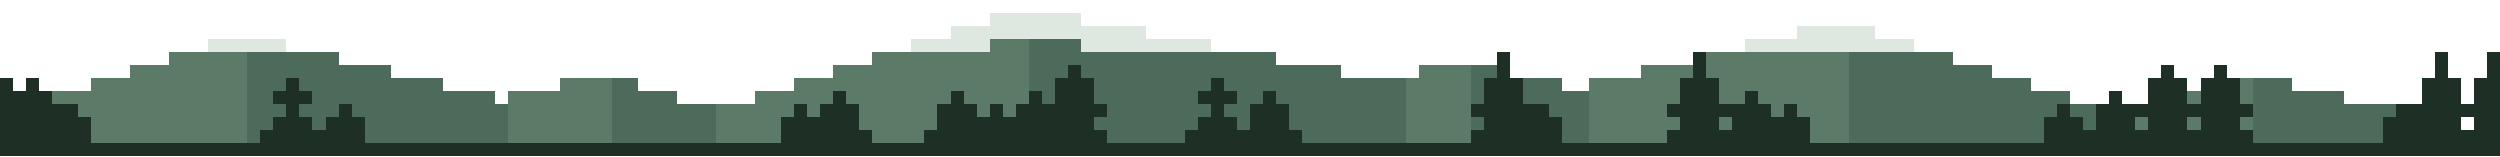
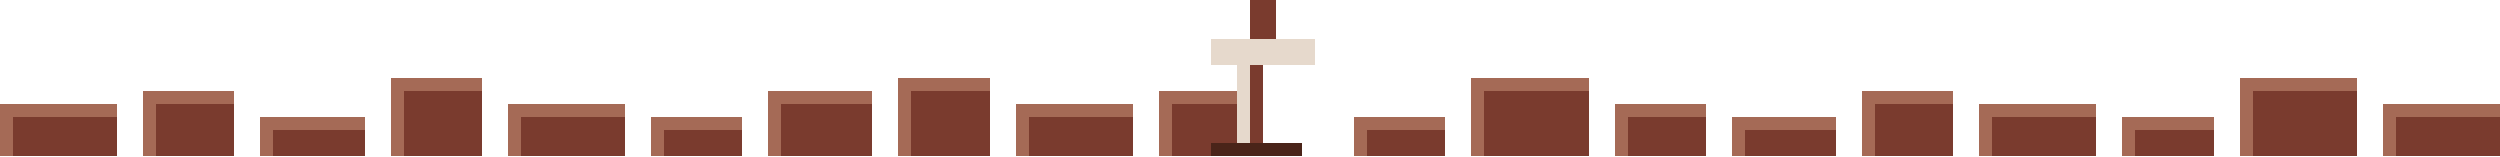
<svg xmlns="http://www.w3.org/2000/svg" viewBox="0 0 192 12" width="192" height="12" shape-rendering="crispEdges">
-   <rect x="76" y="1" width="7" height="1" fill="#dfe7e1" />
-   <rect x="73" y="2" width="15" height="1" fill="#dfe7e1" />
-   <rect x="138" y="2" width="6" height="1" fill="#dfe7e1" />
-   <rect x="16" y="3" width="6" height="1" fill="#dfe7e1" />
-   <rect x="70" y="3" width="6" height="1" fill="#dfe7e1" />
-   <rect x="76" y="3" width="3" height="1" fill="#5b7a68" />
-   <rect x="79" y="3" width="4" height="1" fill="#4d6b5b" />
-   <rect x="83" y="3" width="10" height="1" fill="#dfe7e1" />
-   <rect x="134" y="3" width="13" height="1" fill="#dfe7e1" />
-   <rect x="13" y="4" width="6" height="1" fill="#5b7a68" />
-   <rect x="19" y="4" width="7" height="1" fill="#4d6b5b" />
-   <rect x="67" y="4" width="12" height="1" fill="#5b7a68" />
-   <rect x="79" y="4" width="19" height="1" fill="#4d6b5b" />
-   <rect x="115" y="4" width="1" height="1" fill="#1e2f25" />
-   <rect x="130" y="4" width="1" height="1" fill="#1e2f25" />
-   <rect x="131" y="4" width="11" height="1" fill="#5b7a68" />
-   <rect x="142" y="4" width="8" height="1" fill="#4d6b5b" />
-   <rect x="187" y="4" width="1" height="1" fill="#1e2f25" />
-   <rect x="191" y="4" width="1" height="1" fill="#1e2f25" />
-   <rect x="10" y="5" width="9" height="1" fill="#5b7a68" />
-   <rect x="19" y="5" width="11" height="1" fill="#4d6b5b" />
-   <rect x="64" y="5" width="15" height="1" fill="#5b7a68" />
-   <rect x="79" y="5" width="3" height="1" fill="#4d6b5b" />
-   <rect x="82" y="5" width="1" height="1" fill="#1e2f25" />
-   <rect x="83" y="5" width="20" height="1" fill="#4d6b5b" />
-   <rect x="109" y="5" width="4" height="1" fill="#5b7a68" />
-   <rect x="113" y="5" width="2" height="1" fill="#4d6b5b" />
-   <rect x="115" y="5" width="1" height="1" fill="#1e2f25" />
-   <rect x="126" y="5" width="4" height="1" fill="#5b7a68" />
-   <rect x="130" y="5" width="1" height="1" fill="#1e2f25" />
-   <rect x="131" y="5" width="11" height="1" fill="#5b7a68" />
-   <rect x="142" y="5" width="11" height="1" fill="#4d6b5b" />
-   <rect x="166" y="5" width="1" height="1" fill="#1e2f25" />
-   <rect x="170" y="5" width="1" height="1" fill="#1e2f25" />
-   <rect x="187" y="5" width="1" height="1" fill="#1e2f25" />
-   <rect x="191" y="5" width="1" height="1" fill="#1e2f25" />
-   <rect x="0" y="6" width="1" height="1" fill="#1e2f25" />
-   <rect x="2" y="6" width="1" height="1" fill="#1e2f25" />
-   <rect x="7" y="6" width="12" height="1" fill="#5b7a68" />
-   <rect x="19" y="6" width="3" height="1" fill="#4d6b5b" />
-   <rect x="22" y="6" width="1" height="1" fill="#1e2f25" />
-   <rect x="23" y="6" width="11" height="1" fill="#4d6b5b" />
-   <rect x="43" y="6" width="4" height="1" fill="#5b7a68" />
-   <rect x="47" y="6" width="2" height="1" fill="#4d6b5b" />
-   <rect x="61" y="6" width="18" height="1" fill="#5b7a68" />
-   <rect x="79" y="6" width="2" height="1" fill="#4d6b5b" />
-   <rect x="81" y="6" width="3" height="1" fill="#1e2f25" />
-   <rect x="84" y="6" width="9" height="1" fill="#4d6b5b" />
-   <rect x="93" y="6" width="1" height="1" fill="#1e2f25" />
-   <rect x="94" y="6" width="14" height="1" fill="#4d6b5b" />
-   <rect x="108" y="6" width="5" height="1" fill="#5b7a68" />
-   <rect x="113" y="6" width="1" height="1" fill="#4d6b5b" />
-   <rect x="114" y="6" width="3" height="1" fill="#1e2f25" />
-   <rect x="117" y="6" width="3" height="1" fill="#4d6b5b" />
-   <rect x="122" y="6" width="7" height="1" fill="#5b7a68" />
-   <rect x="129" y="6" width="3" height="1" fill="#1e2f25" />
-   <rect x="132" y="6" width="10" height="1" fill="#5b7a68" />
-   <rect x="142" y="6" width="14" height="1" fill="#4d6b5b" />
-   <rect x="165" y="6" width="3" height="1" fill="#1e2f25" />
-   <rect x="169" y="6" width="3" height="1" fill="#1e2f25" />
-   <rect x="172" y="6" width="1" height="1" fill="#5b7a68" />
-   <rect x="173" y="6" width="3" height="1" fill="#4d6b5b" />
-   <rect x="186" y="6" width="3" height="1" fill="#1e2f25" />
-   <rect x="190" y="6" width="2" height="1" fill="#1e2f25" />
-   <rect x="0" y="7" width="4" height="1" fill="#1e2f25" />
-   <rect x="4" y="7" width="15" height="1" fill="#5b7a68" />
-   <rect x="19" y="7" width="2" height="1" fill="#4d6b5b" />
-   <rect x="21" y="7" width="3" height="1" fill="#1e2f25" />
-   <rect x="24" y="7" width="14" height="1" fill="#4d6b5b" />
-   <rect x="39" y="7" width="8" height="1" fill="#5b7a68" />
-   <rect x="47" y="7" width="5" height="1" fill="#4d6b5b" />
-   <rect x="58" y="7" width="6" height="1" fill="#5b7a68" />
-   <rect x="64" y="7" width="1" height="1" fill="#1e2f25" />
-   <rect x="65" y="7" width="8" height="1" fill="#5b7a68" />
-   <rect x="73" y="7" width="1" height="1" fill="#1e2f25" />
-   <rect x="74" y="7" width="5" height="1" fill="#5b7a68" />
-   <rect x="79" y="7" width="1" height="1" fill="#1e2f25" />
-   <rect x="80" y="7" width="1" height="1" fill="#4d6b5b" />
-   <rect x="81" y="7" width="3" height="1" fill="#1e2f25" />
-   <rect x="84" y="7" width="8" height="1" fill="#4d6b5b" />
-   <rect x="92" y="7" width="3" height="1" fill="#1e2f25" />
-   <rect x="95" y="7" width="2" height="1" fill="#4d6b5b" />
-   <rect x="97" y="7" width="1" height="1" fill="#1e2f25" />
-   <rect x="98" y="7" width="10" height="1" fill="#4d6b5b" />
-   <rect x="108" y="7" width="5" height="1" fill="#5b7a68" />
-   <rect x="113" y="7" width="1" height="1" fill="#4d6b5b" />
-   <rect x="114" y="7" width="3" height="1" fill="#1e2f25" />
-   <rect x="117" y="7" width="5" height="1" fill="#4d6b5b" />
-   <rect x="122" y="7" width="7" height="1" fill="#5b7a68" />
-   <rect x="129" y="7" width="3" height="1" fill="#1e2f25" />
-   <rect x="132" y="7" width="2" height="1" fill="#5b7a68" />
-   <rect x="134" y="7" width="1" height="1" fill="#1e2f25" />
-   <rect x="135" y="7" width="7" height="1" fill="#5b7a68" />
-   <rect x="142" y="7" width="17" height="1" fill="#4d6b5b" />
-   <rect x="162" y="7" width="1" height="1" fill="#1e2f25" />
-   <rect x="165" y="7" width="3" height="1" fill="#1e2f25" />
-   <rect x="168" y="7" width="1" height="1" fill="#5b7a68" />
-   <rect x="169" y="7" width="3" height="1" fill="#1e2f25" />
-   <rect x="172" y="7" width="1" height="1" fill="#5b7a68" />
-   <rect x="173" y="7" width="7" height="1" fill="#4d6b5b" />
-   <rect x="186" y="7" width="3" height="1" fill="#1e2f25" />
-   <rect x="190" y="7" width="2" height="1" fill="#1e2f25" />
-   <rect x="0" y="8" width="6" height="1" fill="#1e2f25" />
-   <rect x="6" y="8" width="13" height="1" fill="#5b7a68" />
-   <rect x="19" y="8" width="3" height="1" fill="#4d6b5b" />
-   <rect x="22" y="8" width="1" height="1" fill="#1e2f25" />
-   <rect x="23" y="8" width="3" height="1" fill="#4d6b5b" />
-   <rect x="26" y="8" width="1" height="1" fill="#1e2f25" />
-   <rect x="27" y="8" width="12" height="1" fill="#4d6b5b" />
-   <rect x="39" y="8" width="8" height="1" fill="#5b7a68" />
-   <rect x="47" y="8" width="8" height="1" fill="#4d6b5b" />
-   <rect x="55" y="8" width="6" height="1" fill="#5b7a68" />
-   <rect x="61" y="8" width="1" height="1" fill="#1e2f25" />
-   <rect x="62" y="8" width="1" height="1" fill="#5b7a68" />
-   <rect x="63" y="8" width="3" height="1" fill="#1e2f25" />
-   <rect x="66" y="8" width="6" height="1" fill="#5b7a68" />
-   <rect x="72" y="8" width="3" height="1" fill="#1e2f25" />
-   <rect x="75" y="8" width="1" height="1" fill="#5b7a68" />
-   <rect x="76" y="8" width="1" height="1" fill="#1e2f25" />
-   <rect x="77" y="8" width="1" height="1" fill="#5b7a68" />
-   <rect x="78" y="8" width="7" height="1" fill="#1e2f25" />
-   <rect x="85" y="8" width="8" height="1" fill="#4d6b5b" />
-   <rect x="93" y="8" width="1" height="1" fill="#1e2f25" />
-   <rect x="94" y="8" width="2" height="1" fill="#4d6b5b" />
-   <rect x="96" y="8" width="3" height="1" fill="#1e2f25" />
-   <rect x="99" y="8" width="9" height="1" fill="#4d6b5b" />
-   <rect x="108" y="8" width="5" height="1" fill="#5b7a68" />
-   <rect x="113" y="8" width="6" height="1" fill="#1e2f25" />
-   <rect x="119" y="8" width="3" height="1" fill="#4d6b5b" />
-   <rect x="122" y="8" width="6" height="1" fill="#5b7a68" />
-   <rect x="128" y="8" width="8" height="1" fill="#1e2f25" />
-   <rect x="136" y="8" width="1" height="1" fill="#5b7a68" />
-   <rect x="137" y="8" width="1" height="1" fill="#1e2f25" />
-   <rect x="138" y="8" width="4" height="1" fill="#5b7a68" />
-   <rect x="142" y="8" width="16" height="1" fill="#4d6b5b" />
-   <rect x="158" y="8" width="1" height="1" fill="#1e2f25" />
-   <rect x="159" y="8" width="2" height="1" fill="#4d6b5b" />
-   <rect x="161" y="8" width="12" height="1" fill="#1e2f25" />
-   <rect x="173" y="8" width="11" height="1" fill="#4d6b5b" />
-   <rect x="184" y="8" width="8" height="1" fill="#1e2f25" />
-   <rect x="0" y="9" width="7" height="1" fill="#1e2f25" />
-   <rect x="7" y="9" width="12" height="1" fill="#5b7a68" />
-   <rect x="19" y="9" width="2" height="1" fill="#4d6b5b" />
-   <rect x="21" y="9" width="3" height="1" fill="#1e2f25" />
-   <rect x="24" y="9" width="1" height="1" fill="#4d6b5b" />
-   <rect x="25" y="9" width="3" height="1" fill="#1e2f25" />
-   <rect x="28" y="9" width="11" height="1" fill="#4d6b5b" />
-   <rect x="39" y="9" width="8" height="1" fill="#5b7a68" />
-   <rect x="47" y="9" width="8" height="1" fill="#4d6b5b" />
-   <rect x="55" y="9" width="5" height="1" fill="#5b7a68" />
-   <rect x="60" y="9" width="6" height="1" fill="#1e2f25" />
-   <rect x="66" y="9" width="6" height="1" fill="#5b7a68" />
-   <rect x="72" y="9" width="12" height="1" fill="#1e2f25" />
-   <rect x="84" y="9" width="8" height="1" fill="#4d6b5b" />
-   <rect x="92" y="9" width="3" height="1" fill="#1e2f25" />
-   <rect x="95" y="9" width="1" height="1" fill="#4d6b5b" />
-   <rect x="96" y="9" width="3" height="1" fill="#1e2f25" />
-   <rect x="99" y="9" width="9" height="1" fill="#4d6b5b" />
-   <rect x="108" y="9" width="5" height="1" fill="#5b7a68" />
-   <rect x="113" y="9" width="1" height="1" fill="#4d6b5b" />
-   <rect x="114" y="9" width="6" height="1" fill="#1e2f25" />
-   <rect x="120" y="9" width="2" height="1" fill="#4d6b5b" />
-   <rect x="122" y="9" width="7" height="1" fill="#5b7a68" />
-   <rect x="129" y="9" width="3" height="1" fill="#1e2f25" />
-   <rect x="132" y="9" width="1" height="1" fill="#5b7a68" />
-   <rect x="133" y="9" width="6" height="1" fill="#1e2f25" />
-   <rect x="139" y="9" width="3" height="1" fill="#5b7a68" />
-   <rect x="142" y="9" width="15" height="1" fill="#4d6b5b" />
-   <rect x="157" y="9" width="3" height="1" fill="#1e2f25" />
-   <rect x="160" y="9" width="1" height="1" fill="#4d6b5b" />
-   <rect x="161" y="9" width="3" height="1" fill="#1e2f25" />
-   <rect x="164" y="9" width="1" height="1" fill="#5b7a68" />
-   <rect x="165" y="9" width="3" height="1" fill="#1e2f25" />
-   <rect x="168" y="9" width="1" height="1" fill="#5b7a68" />
-   <rect x="169" y="9" width="3" height="1" fill="#1e2f25" />
-   <rect x="172" y="9" width="1" height="1" fill="#5b7a68" />
-   <rect x="173" y="9" width="10" height="1" fill="#4d6b5b" />
-   <rect x="183" y="9" width="6" height="1" fill="#1e2f25" />
-   <rect x="190" y="9" width="2" height="1" fill="#1e2f25" />
-   <rect x="0" y="10" width="7" height="1" fill="#1e2f25" />
-   <rect x="7" y="10" width="12" height="1" fill="#5b7a68" />
-   <rect x="19" y="10" width="1" height="1" fill="#4d6b5b" />
-   <rect x="20" y="10" width="8" height="1" fill="#1e2f25" />
-   <rect x="28" y="10" width="11" height="1" fill="#4d6b5b" />
-   <rect x="39" y="10" width="8" height="1" fill="#5b7a68" />
-   <rect x="47" y="10" width="8" height="1" fill="#4d6b5b" />
-   <rect x="55" y="10" width="5" height="1" fill="#5b7a68" />
-   <rect x="60" y="10" width="7" height="1" fill="#1e2f25" />
-   <rect x="67" y="10" width="4" height="1" fill="#5b7a68" />
-   <rect x="71" y="10" width="14" height="1" fill="#1e2f25" />
-   <rect x="85" y="10" width="6" height="1" fill="#4d6b5b" />
-   <rect x="91" y="10" width="9" height="1" fill="#1e2f25" />
-   <rect x="100" y="10" width="8" height="1" fill="#4d6b5b" />
-   <rect x="108" y="10" width="5" height="1" fill="#5b7a68" />
-   <rect x="113" y="10" width="7" height="1" fill="#1e2f25" />
-   <rect x="120" y="10" width="2" height="1" fill="#4d6b5b" />
-   <rect x="122" y="10" width="6" height="1" fill="#5b7a68" />
-   <rect x="128" y="10" width="11" height="1" fill="#1e2f25" />
-   <rect x="139" y="10" width="3" height="1" fill="#5b7a68" />
-   <rect x="142" y="10" width="15" height="1" fill="#4d6b5b" />
-   <rect x="157" y="10" width="16" height="1" fill="#1e2f25" />
-   <rect x="173" y="10" width="10" height="1" fill="#4d6b5b" />
-   <rect x="183" y="10" width="9" height="1" fill="#1e2f25" />
-   <rect x="0" y="11" width="192" height="1" fill="#1e2f25" />
+   <rect x="96" y="0" width="2" height="1" fill="#7a3b2e" />
+   <rect x="96" y="1" width="2" height="1" fill="#7a3b2e" />
+   <rect x="96" y="2" width="2" height="1" fill="#7a3b2e" />
+   <rect x="93" y="3" width="8" height="1" fill="#e6d9cc" />
+   <rect x="93" y="4" width="8" height="1" fill="#e6d9cc" />
+   <rect x="95" y="5" width="1" height="1" fill="#e6d9cc" />
+   <rect x="96" y="5" width="1" height="1" fill="#7a3b2e" />
+   <rect x="30" y="6" width="7" height="1" fill="#a56a56" />
+   <rect x="69" y="6" width="7" height="1" fill="#a56a56" />
+   <rect x="95" y="6" width="1" height="1" fill="#e6d9cc" />
+   <rect x="96" y="6" width="1" height="1" fill="#7a3b2e" />
+   <rect x="113" y="6" width="9" height="1" fill="#a56a56" />
+   <rect x="172" y="6" width="9" height="1" fill="#a56a56" />
+   <rect x="11" y="7" width="7" height="1" fill="#a56a56" />
+   <rect x="30" y="7" width="1" height="1" fill="#a56a56" />
+   <rect x="31" y="7" width="6" height="1" fill="#7a3b2e" />
+   <rect x="59" y="7" width="8" height="1" fill="#a56a56" />
+   <rect x="69" y="7" width="1" height="1" fill="#a56a56" />
+   <rect x="70" y="7" width="6" height="1" fill="#7a3b2e" />
+   <rect x="89" y="7" width="6" height="1" fill="#a56a56" />
+   <rect x="95" y="7" width="1" height="1" fill="#e6d9cc" />
+   <rect x="96" y="7" width="1" height="1" fill="#7a3b2e" />
+   <rect x="113" y="7" width="1" height="1" fill="#a56a56" />
+   <rect x="114" y="7" width="8" height="1" fill="#7a3b2e" />
+   <rect x="143" y="7" width="7" height="1" fill="#a56a56" />
+   <rect x="172" y="7" width="1" height="1" fill="#a56a56" />
+   <rect x="173" y="7" width="8" height="1" fill="#7a3b2e" />
+   <rect x="0" y="8" width="9" height="1" fill="#a56a56" />
+   <rect x="11" y="8" width="1" height="1" fill="#a56a56" />
+   <rect x="12" y="8" width="6" height="1" fill="#7a3b2e" />
+   <rect x="30" y="8" width="1" height="1" fill="#a56a56" />
+   <rect x="31" y="8" width="6" height="1" fill="#7a3b2e" />
+   <rect x="39" y="8" width="9" height="1" fill="#a56a56" />
+   <rect x="59" y="8" width="1" height="1" fill="#a56a56" />
+   <rect x="60" y="8" width="7" height="1" fill="#7a3b2e" />
+   <rect x="69" y="8" width="1" height="1" fill="#a56a56" />
+   <rect x="70" y="8" width="6" height="1" fill="#7a3b2e" />
+   <rect x="78" y="8" width="9" height="1" fill="#a56a56" />
+   <rect x="89" y="8" width="1" height="1" fill="#a56a56" />
+   <rect x="90" y="8" width="5" height="1" fill="#7a3b2e" />
+   <rect x="95" y="8" width="1" height="1" fill="#e6d9cc" />
+   <rect x="96" y="8" width="1" height="1" fill="#7a3b2e" />
+   <rect x="113" y="8" width="1" height="1" fill="#a56a56" />
+   <rect x="114" y="8" width="8" height="1" fill="#7a3b2e" />
+   <rect x="124" y="8" width="7" height="1" fill="#a56a56" />
+   <rect x="143" y="8" width="1" height="1" fill="#a56a56" />
+   <rect x="144" y="8" width="6" height="1" fill="#7a3b2e" />
+   <rect x="152" y="8" width="9" height="1" fill="#a56a56" />
+   <rect x="172" y="8" width="1" height="1" fill="#a56a56" />
+   <rect x="173" y="8" width="8" height="1" fill="#7a3b2e" />
+   <rect x="183" y="8" width="9" height="1" fill="#a56a56" />
+   <rect x="0" y="9" width="1" height="1" fill="#a56a56" />
+   <rect x="1" y="9" width="8" height="1" fill="#7a3b2e" />
+   <rect x="11" y="9" width="1" height="1" fill="#a56a56" />
+   <rect x="12" y="9" width="6" height="1" fill="#7a3b2e" />
+   <rect x="20" y="9" width="8" height="1" fill="#a56a56" />
+   <rect x="30" y="9" width="1" height="1" fill="#a56a56" />
+   <rect x="31" y="9" width="6" height="1" fill="#7a3b2e" />
+   <rect x="39" y="9" width="1" height="1" fill="#a56a56" />
+   <rect x="40" y="9" width="8" height="1" fill="#7a3b2e" />
+   <rect x="50" y="9" width="7" height="1" fill="#a56a56" />
+   <rect x="59" y="9" width="1" height="1" fill="#a56a56" />
+   <rect x="60" y="9" width="7" height="1" fill="#7a3b2e" />
+   <rect x="69" y="9" width="1" height="1" fill="#a56a56" />
+   <rect x="70" y="9" width="6" height="1" fill="#7a3b2e" />
+   <rect x="78" y="9" width="1" height="1" fill="#a56a56" />
+   <rect x="79" y="9" width="8" height="1" fill="#7a3b2e" />
+   <rect x="89" y="9" width="1" height="1" fill="#a56a56" />
+   <rect x="90" y="9" width="5" height="1" fill="#7a3b2e" />
+   <rect x="95" y="9" width="1" height="1" fill="#e6d9cc" />
+   <rect x="96" y="9" width="1" height="1" fill="#7a3b2e" />
+   <rect x="104" y="9" width="7" height="1" fill="#a56a56" />
+   <rect x="113" y="9" width="1" height="1" fill="#a56a56" />
+   <rect x="114" y="9" width="8" height="1" fill="#7a3b2e" />
+   <rect x="124" y="9" width="1" height="1" fill="#a56a56" />
+   <rect x="125" y="9" width="6" height="1" fill="#7a3b2e" />
+   <rect x="133" y="9" width="8" height="1" fill="#a56a56" />
+   <rect x="143" y="9" width="1" height="1" fill="#a56a56" />
+   <rect x="144" y="9" width="6" height="1" fill="#7a3b2e" />
+   <rect x="152" y="9" width="1" height="1" fill="#a56a56" />
+   <rect x="153" y="9" width="8" height="1" fill="#7a3b2e" />
+   <rect x="163" y="9" width="7" height="1" fill="#a56a56" />
+   <rect x="172" y="9" width="1" height="1" fill="#a56a56" />
+   <rect x="173" y="9" width="8" height="1" fill="#7a3b2e" />
+   <rect x="183" y="9" width="1" height="1" fill="#a56a56" />
+   <rect x="184" y="9" width="8" height="1" fill="#7a3b2e" />
+   <rect x="0" y="10" width="1" height="1" fill="#a56a56" />
+   <rect x="1" y="10" width="8" height="1" fill="#7a3b2e" />
+   <rect x="11" y="10" width="1" height="1" fill="#a56a56" />
+   <rect x="12" y="10" width="6" height="1" fill="#7a3b2e" />
+   <rect x="20" y="10" width="1" height="1" fill="#a56a56" />
+   <rect x="21" y="10" width="7" height="1" fill="#7a3b2e" />
+   <rect x="30" y="10" width="1" height="1" fill="#a56a56" />
+   <rect x="31" y="10" width="6" height="1" fill="#7a3b2e" />
+   <rect x="39" y="10" width="1" height="1" fill="#a56a56" />
+   <rect x="40" y="10" width="8" height="1" fill="#7a3b2e" />
+   <rect x="50" y="10" width="1" height="1" fill="#a56a56" />
+   <rect x="51" y="10" width="6" height="1" fill="#7a3b2e" />
+   <rect x="59" y="10" width="1" height="1" fill="#a56a56" />
+   <rect x="60" y="10" width="7" height="1" fill="#7a3b2e" />
+   <rect x="69" y="10" width="1" height="1" fill="#a56a56" />
+   <rect x="70" y="10" width="6" height="1" fill="#7a3b2e" />
+   <rect x="78" y="10" width="1" height="1" fill="#a56a56" />
+   <rect x="79" y="10" width="8" height="1" fill="#7a3b2e" />
+   <rect x="89" y="10" width="1" height="1" fill="#a56a56" />
+   <rect x="90" y="10" width="5" height="1" fill="#7a3b2e" />
+   <rect x="95" y="10" width="1" height="1" fill="#e6d9cc" />
+   <rect x="96" y="10" width="1" height="1" fill="#7a3b2e" />
+   <rect x="104" y="10" width="1" height="1" fill="#a56a56" />
+   <rect x="105" y="10" width="6" height="1" fill="#7a3b2e" />
+   <rect x="113" y="10" width="1" height="1" fill="#a56a56" />
+   <rect x="114" y="10" width="8" height="1" fill="#7a3b2e" />
+   <rect x="124" y="10" width="1" height="1" fill="#a56a56" />
+   <rect x="125" y="10" width="6" height="1" fill="#7a3b2e" />
+   <rect x="133" y="10" width="1" height="1" fill="#a56a56" />
+   <rect x="134" y="10" width="7" height="1" fill="#7a3b2e" />
+   <rect x="143" y="10" width="1" height="1" fill="#a56a56" />
+   <rect x="144" y="10" width="6" height="1" fill="#7a3b2e" />
+   <rect x="152" y="10" width="1" height="1" fill="#a56a56" />
+   <rect x="153" y="10" width="8" height="1" fill="#7a3b2e" />
+   <rect x="163" y="10" width="1" height="1" fill="#a56a56" />
+   <rect x="164" y="10" width="6" height="1" fill="#7a3b2e" />
+   <rect x="172" y="10" width="1" height="1" fill="#a56a56" />
+   <rect x="173" y="10" width="8" height="1" fill="#7a3b2e" />
+   <rect x="183" y="10" width="1" height="1" fill="#a56a56" />
+   <rect x="184" y="10" width="8" height="1" fill="#7a3b2e" />
+   <rect x="0" y="11" width="1" height="1" fill="#a56a56" />
+   <rect x="1" y="11" width="8" height="1" fill="#7a3b2e" />
+   <rect x="11" y="11" width="1" height="1" fill="#a56a56" />
+   <rect x="12" y="11" width="6" height="1" fill="#7a3b2e" />
+   <rect x="20" y="11" width="1" height="1" fill="#a56a56" />
+   <rect x="21" y="11" width="7" height="1" fill="#7a3b2e" />
+   <rect x="30" y="11" width="1" height="1" fill="#a56a56" />
+   <rect x="31" y="11" width="6" height="1" fill="#7a3b2e" />
+   <rect x="39" y="11" width="1" height="1" fill="#a56a56" />
+   <rect x="40" y="11" width="8" height="1" fill="#7a3b2e" />
+   <rect x="50" y="11" width="1" height="1" fill="#a56a56" />
+   <rect x="51" y="11" width="6" height="1" fill="#7a3b2e" />
+   <rect x="59" y="11" width="1" height="1" fill="#a56a56" />
+   <rect x="60" y="11" width="7" height="1" fill="#7a3b2e" />
+   <rect x="69" y="11" width="1" height="1" fill="#a56a56" />
+   <rect x="70" y="11" width="6" height="1" fill="#7a3b2e" />
+   <rect x="78" y="11" width="1" height="1" fill="#a56a56" />
+   <rect x="79" y="11" width="8" height="1" fill="#7a3b2e" />
+   <rect x="89" y="11" width="1" height="1" fill="#a56a56" />
+   <rect x="90" y="11" width="3" height="1" fill="#7a3b2e" />
+   <rect x="93" y="11" width="7" height="1" fill="#4a2419" />
+   <rect x="104" y="11" width="1" height="1" fill="#a56a56" />
+   <rect x="105" y="11" width="6" height="1" fill="#7a3b2e" />
+   <rect x="113" y="11" width="1" height="1" fill="#a56a56" />
+   <rect x="114" y="11" width="8" height="1" fill="#7a3b2e" />
+   <rect x="124" y="11" width="1" height="1" fill="#a56a56" />
+   <rect x="125" y="11" width="6" height="1" fill="#7a3b2e" />
+   <rect x="133" y="11" width="1" height="1" fill="#a56a56" />
+   <rect x="134" y="11" width="7" height="1" fill="#7a3b2e" />
+   <rect x="143" y="11" width="1" height="1" fill="#a56a56" />
+   <rect x="144" y="11" width="6" height="1" fill="#7a3b2e" />
+   <rect x="152" y="11" width="1" height="1" fill="#a56a56" />
+   <rect x="153" y="11" width="8" height="1" fill="#7a3b2e" />
+   <rect x="163" y="11" width="1" height="1" fill="#a56a56" />
+   <rect x="164" y="11" width="6" height="1" fill="#7a3b2e" />
+   <rect x="172" y="11" width="1" height="1" fill="#a56a56" />
+   <rect x="173" y="11" width="8" height="1" fill="#7a3b2e" />
+   <rect x="183" y="11" width="1" height="1" fill="#a56a56" />
+   <rect x="184" y="11" width="8" height="1" fill="#7a3b2e" />
</svg>
